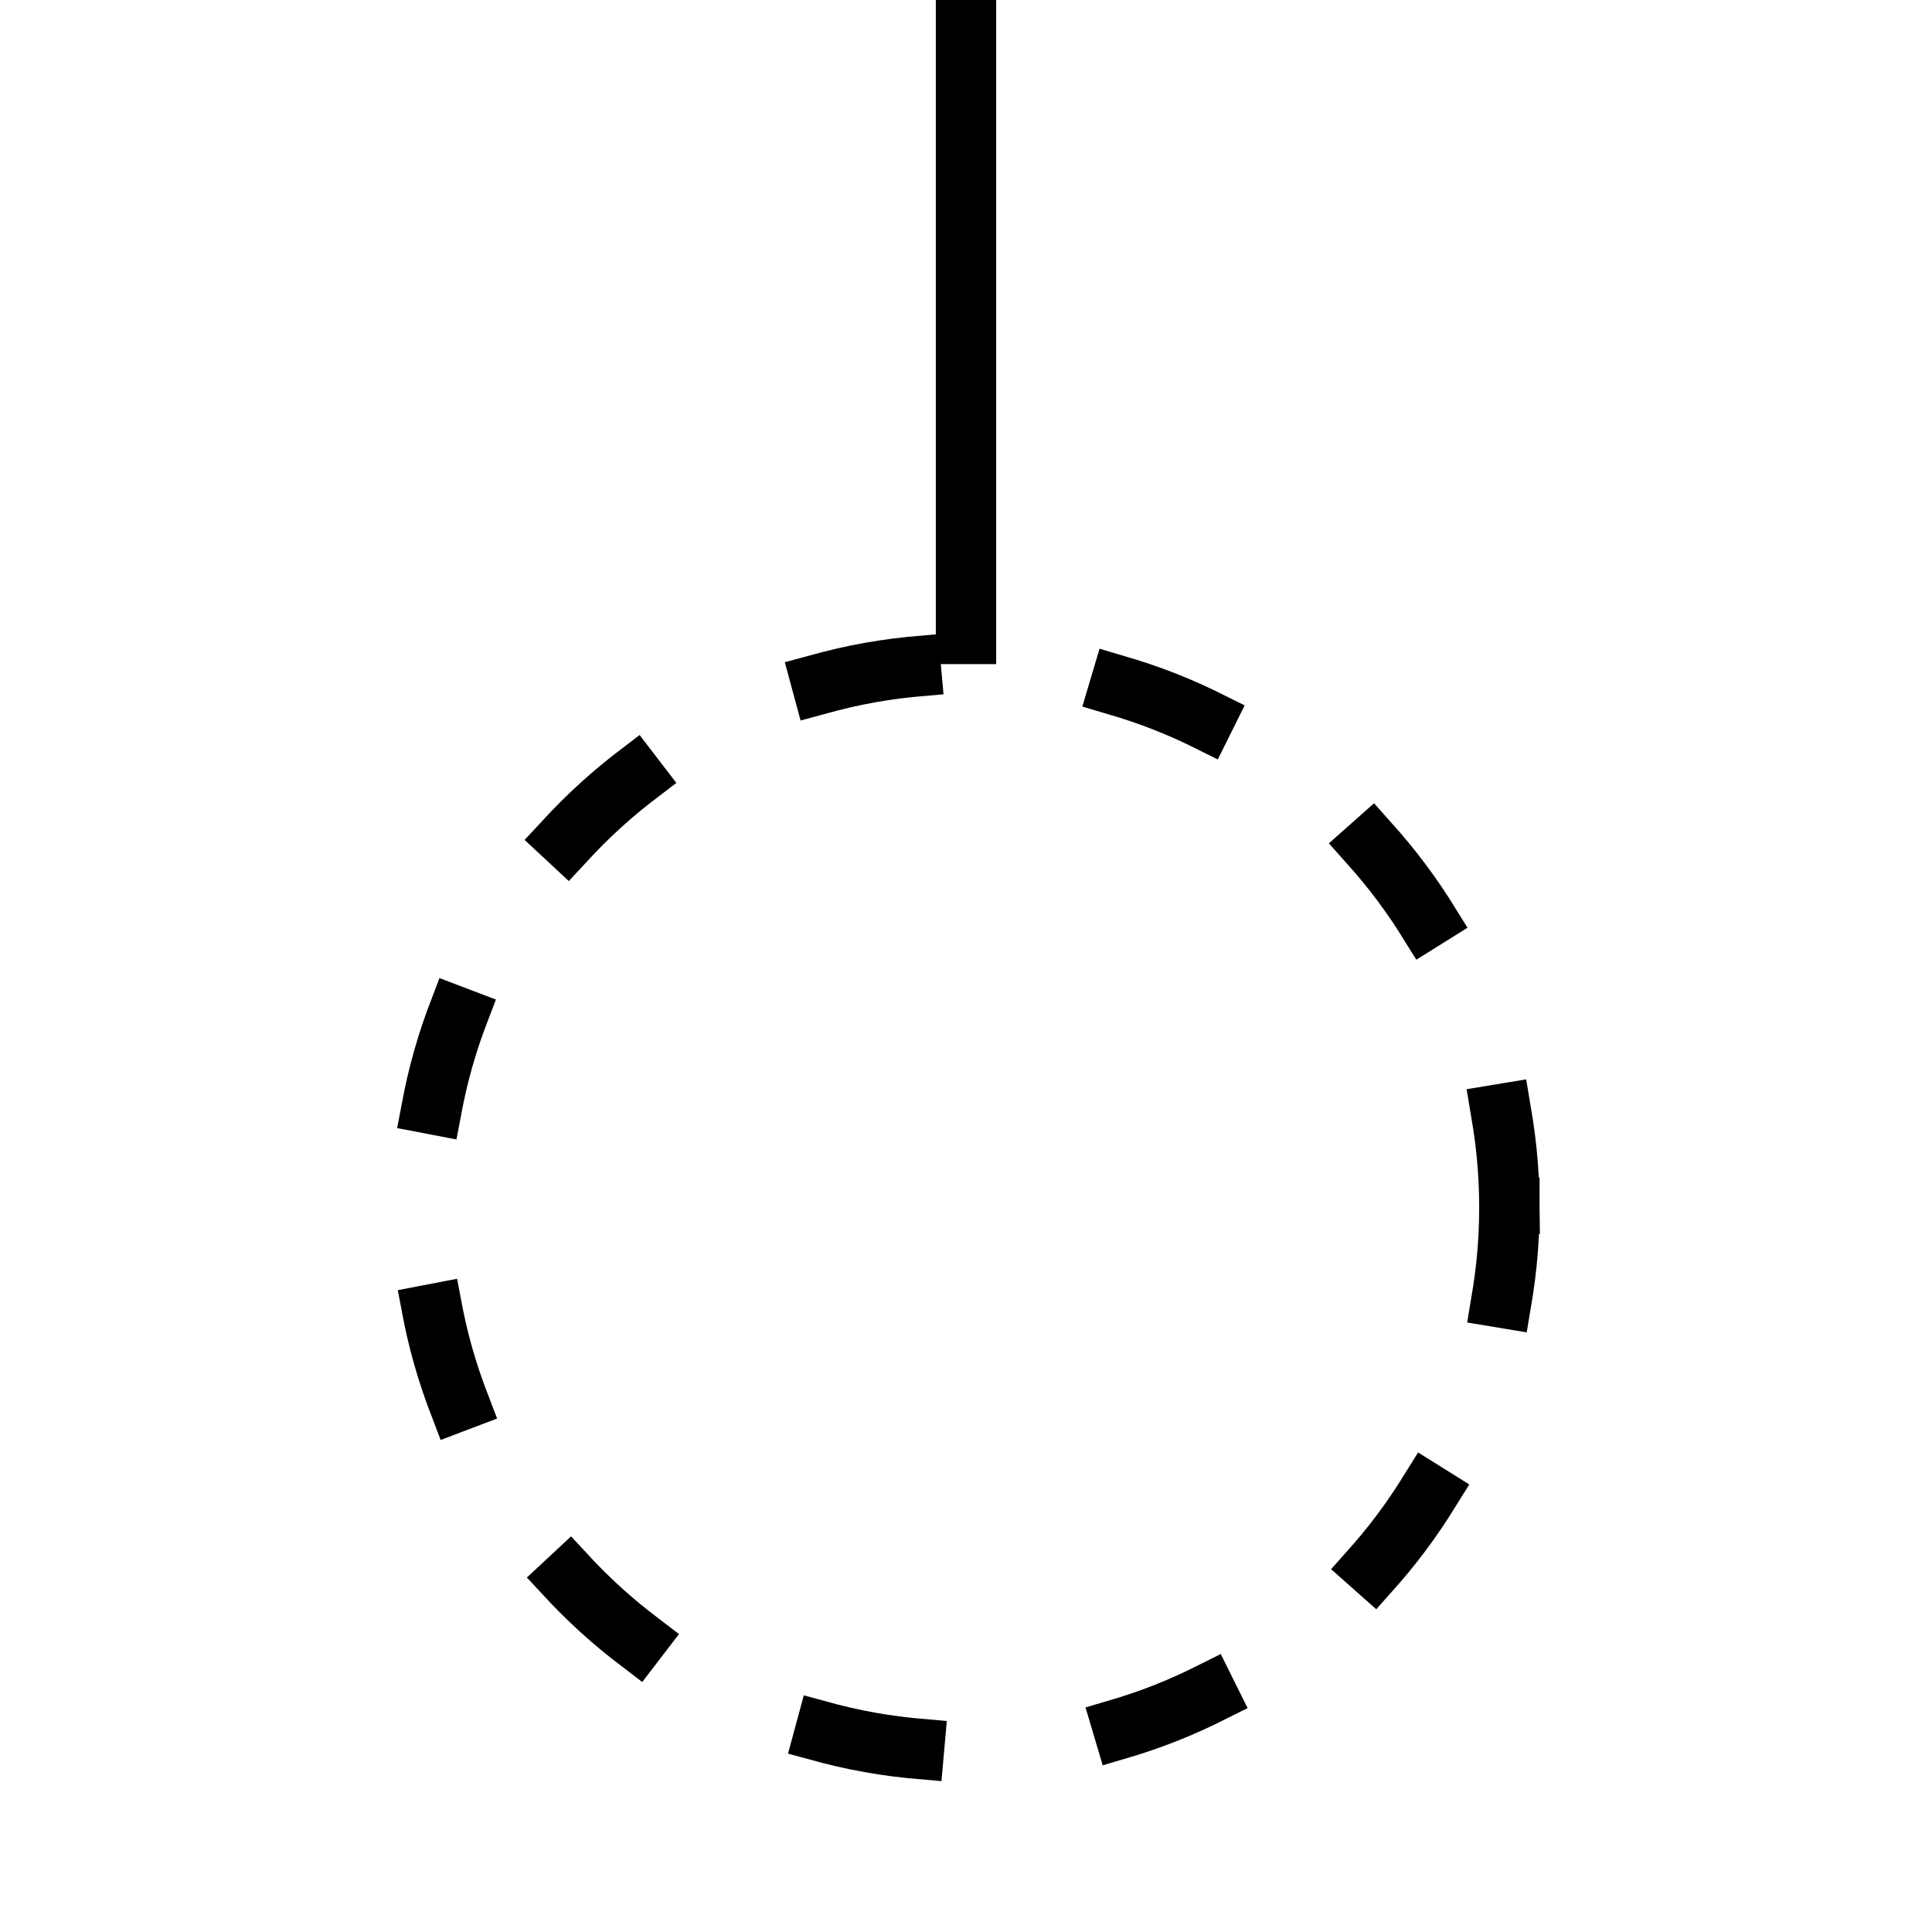
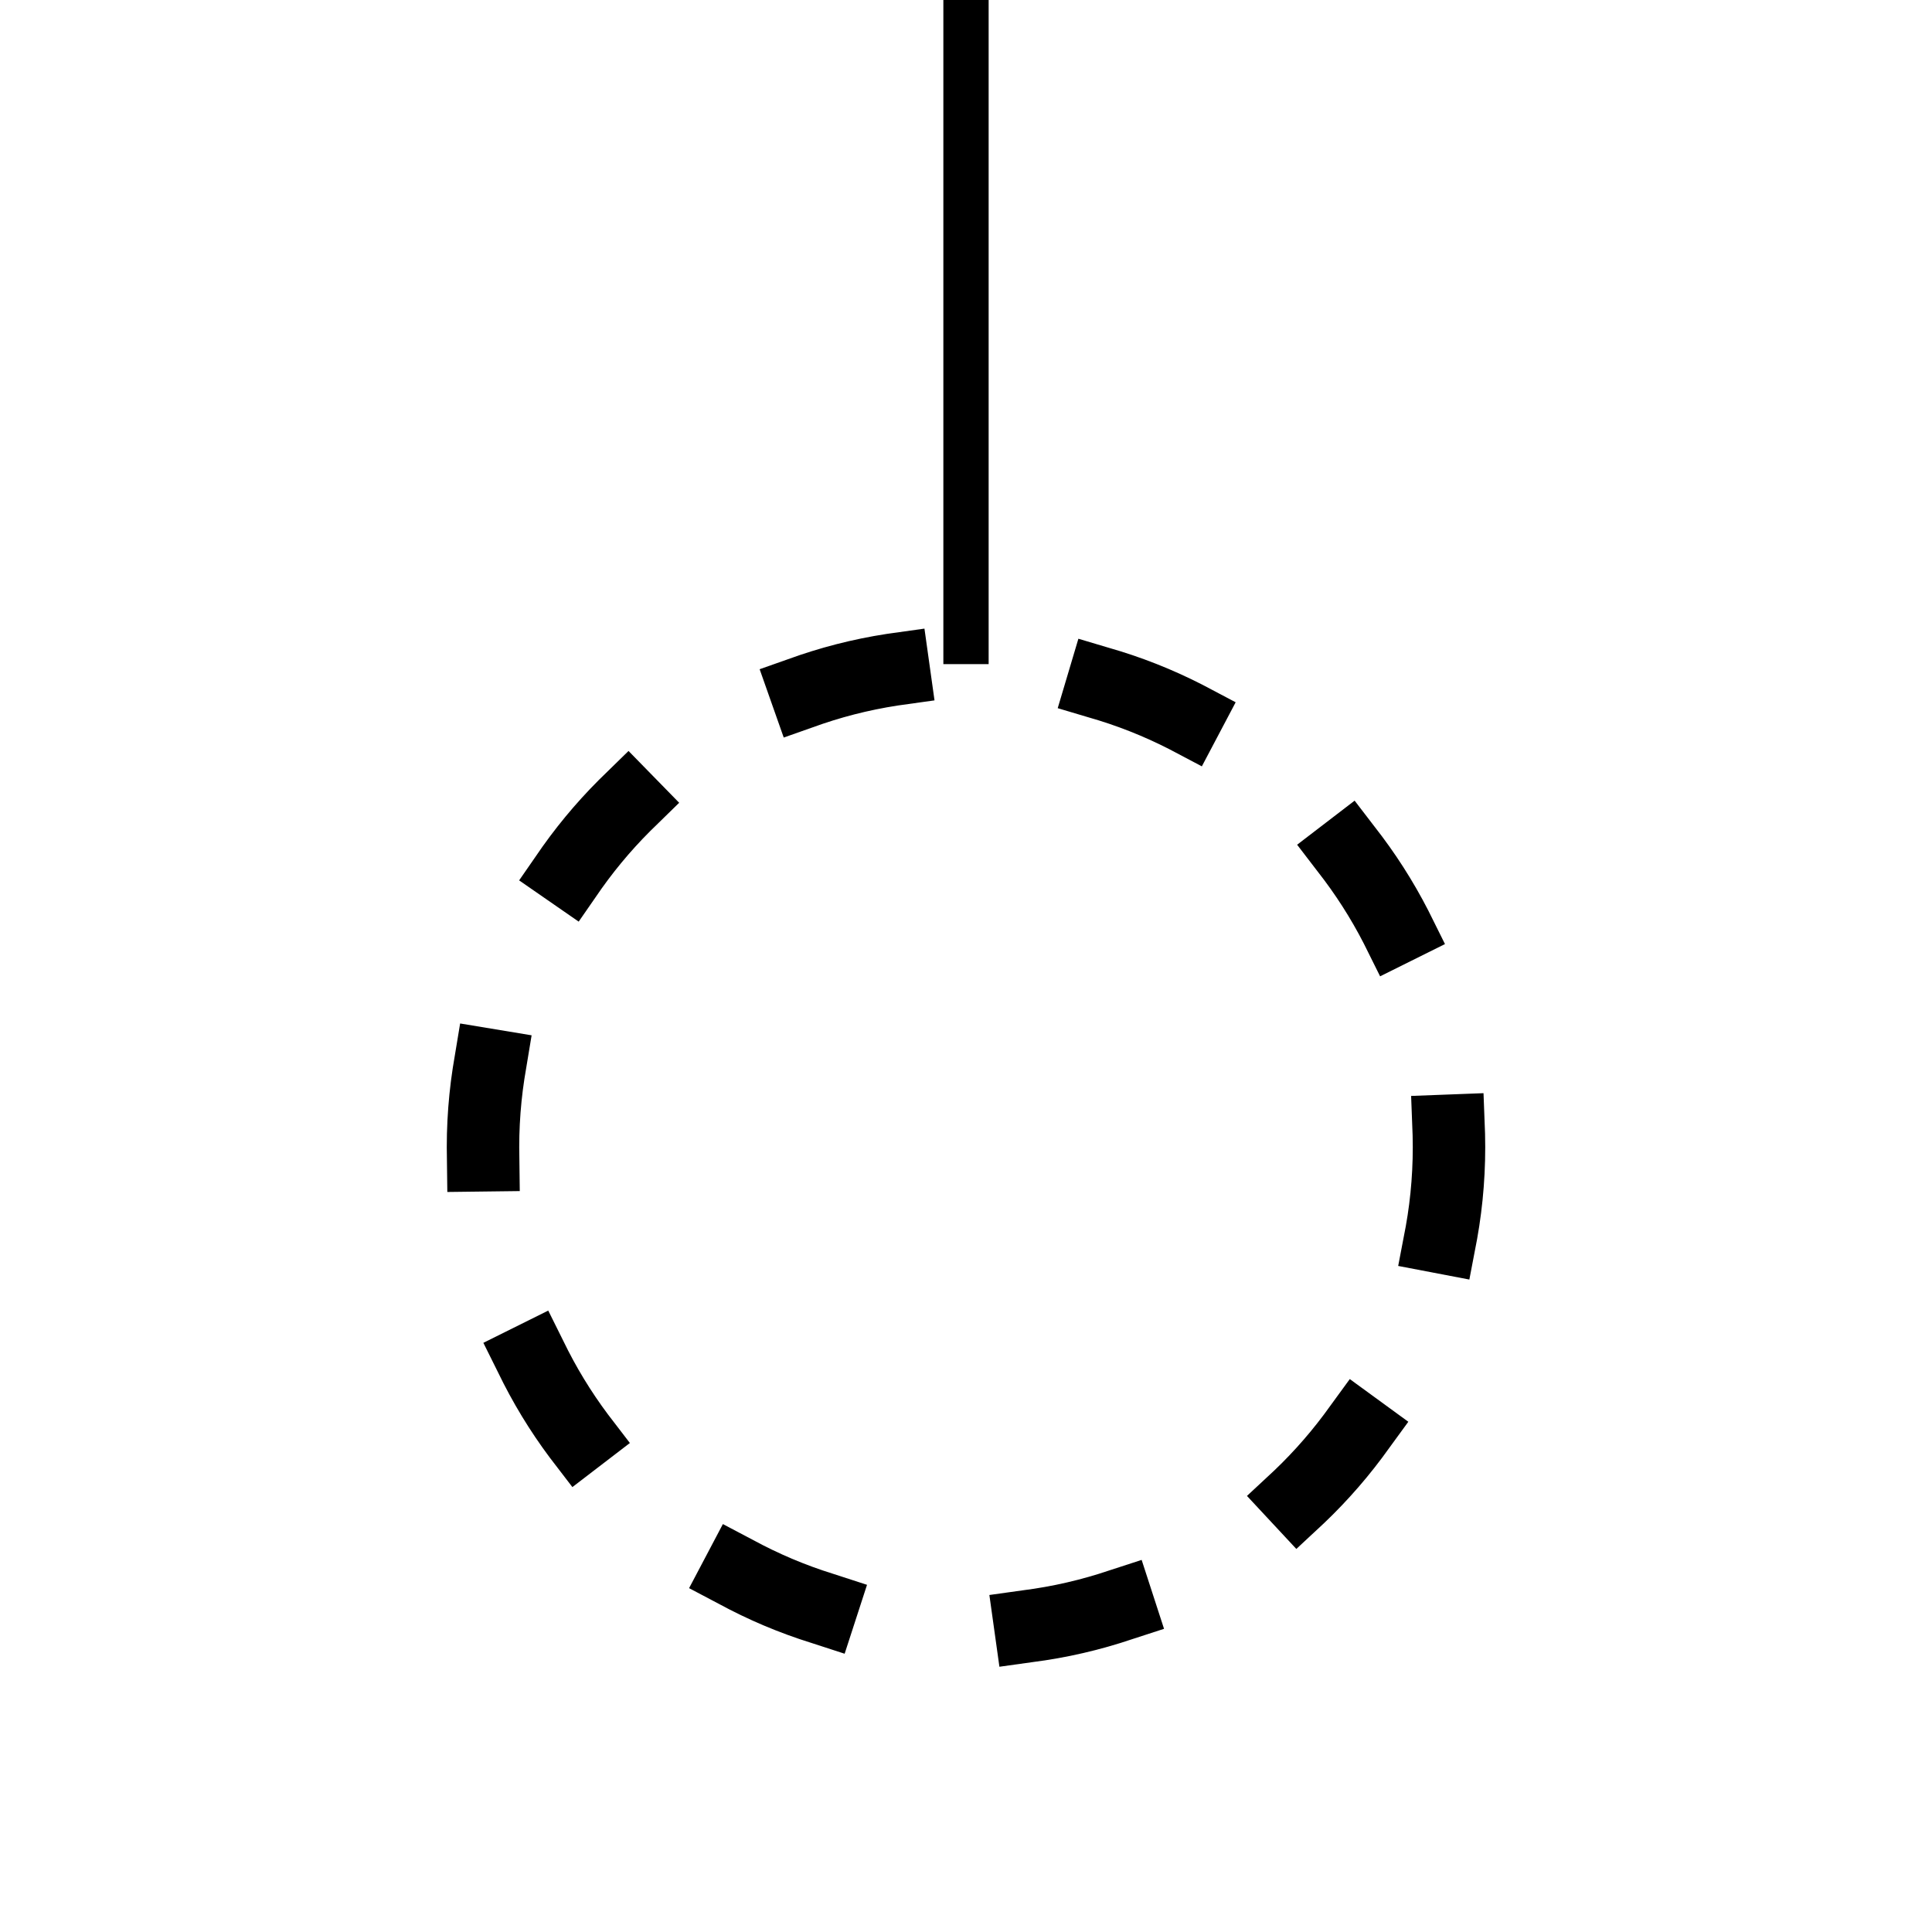
<svg xmlns="http://www.w3.org/2000/svg" width="32pt" height="32pt" viewBox="0 0 32 32" version="1.1">
-   <circle cx="16" cy="20" r="9" fill="none" stroke="black" stroke-width="1" stroke-dasharray="1.5,3.5" stroke-linecap="square" />
-   <line x1="16" y1="0" x2="16" y2="11" stroke="black" stroke-width="1" />
+   <circle cx="16" cy="19" r="8" fill="none" stroke="black" stroke-width="1.2" stroke-dasharray="1.5,3.5" stroke-linecap="square" />
+   <line x1="16" y1="0" x2="16" y2="11" stroke="black" stroke-width="0.75" />
</svg>
